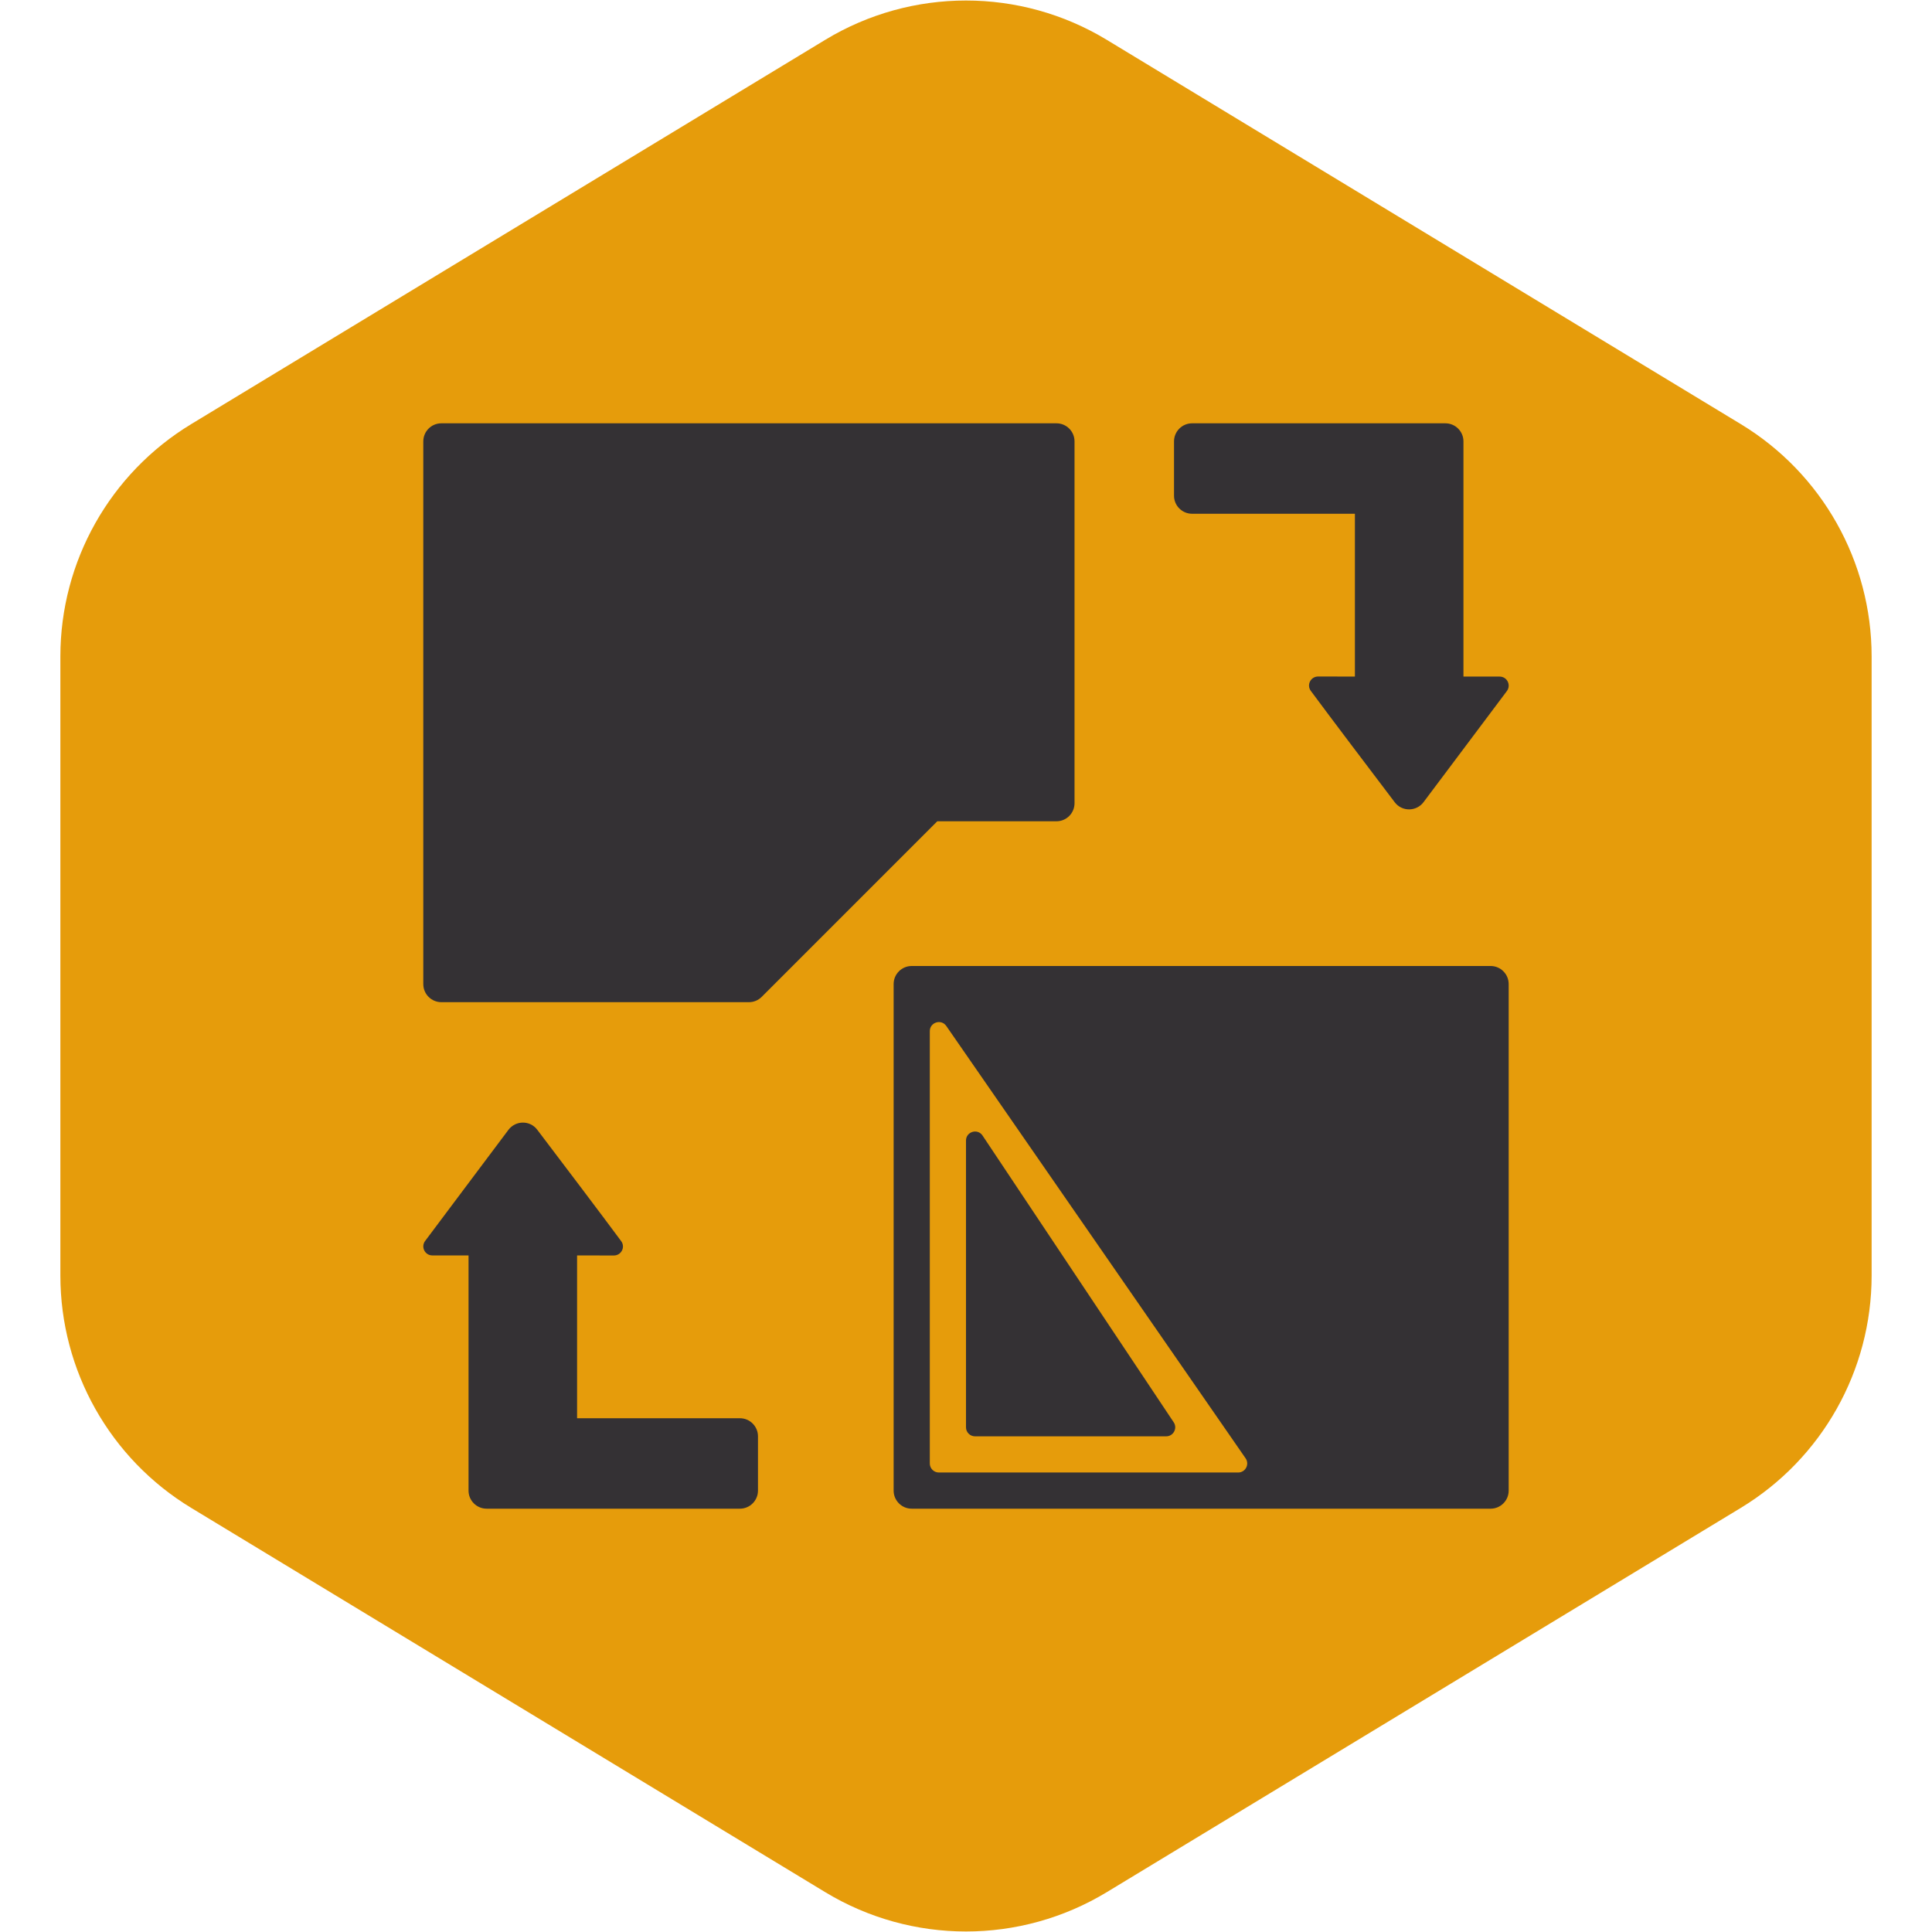
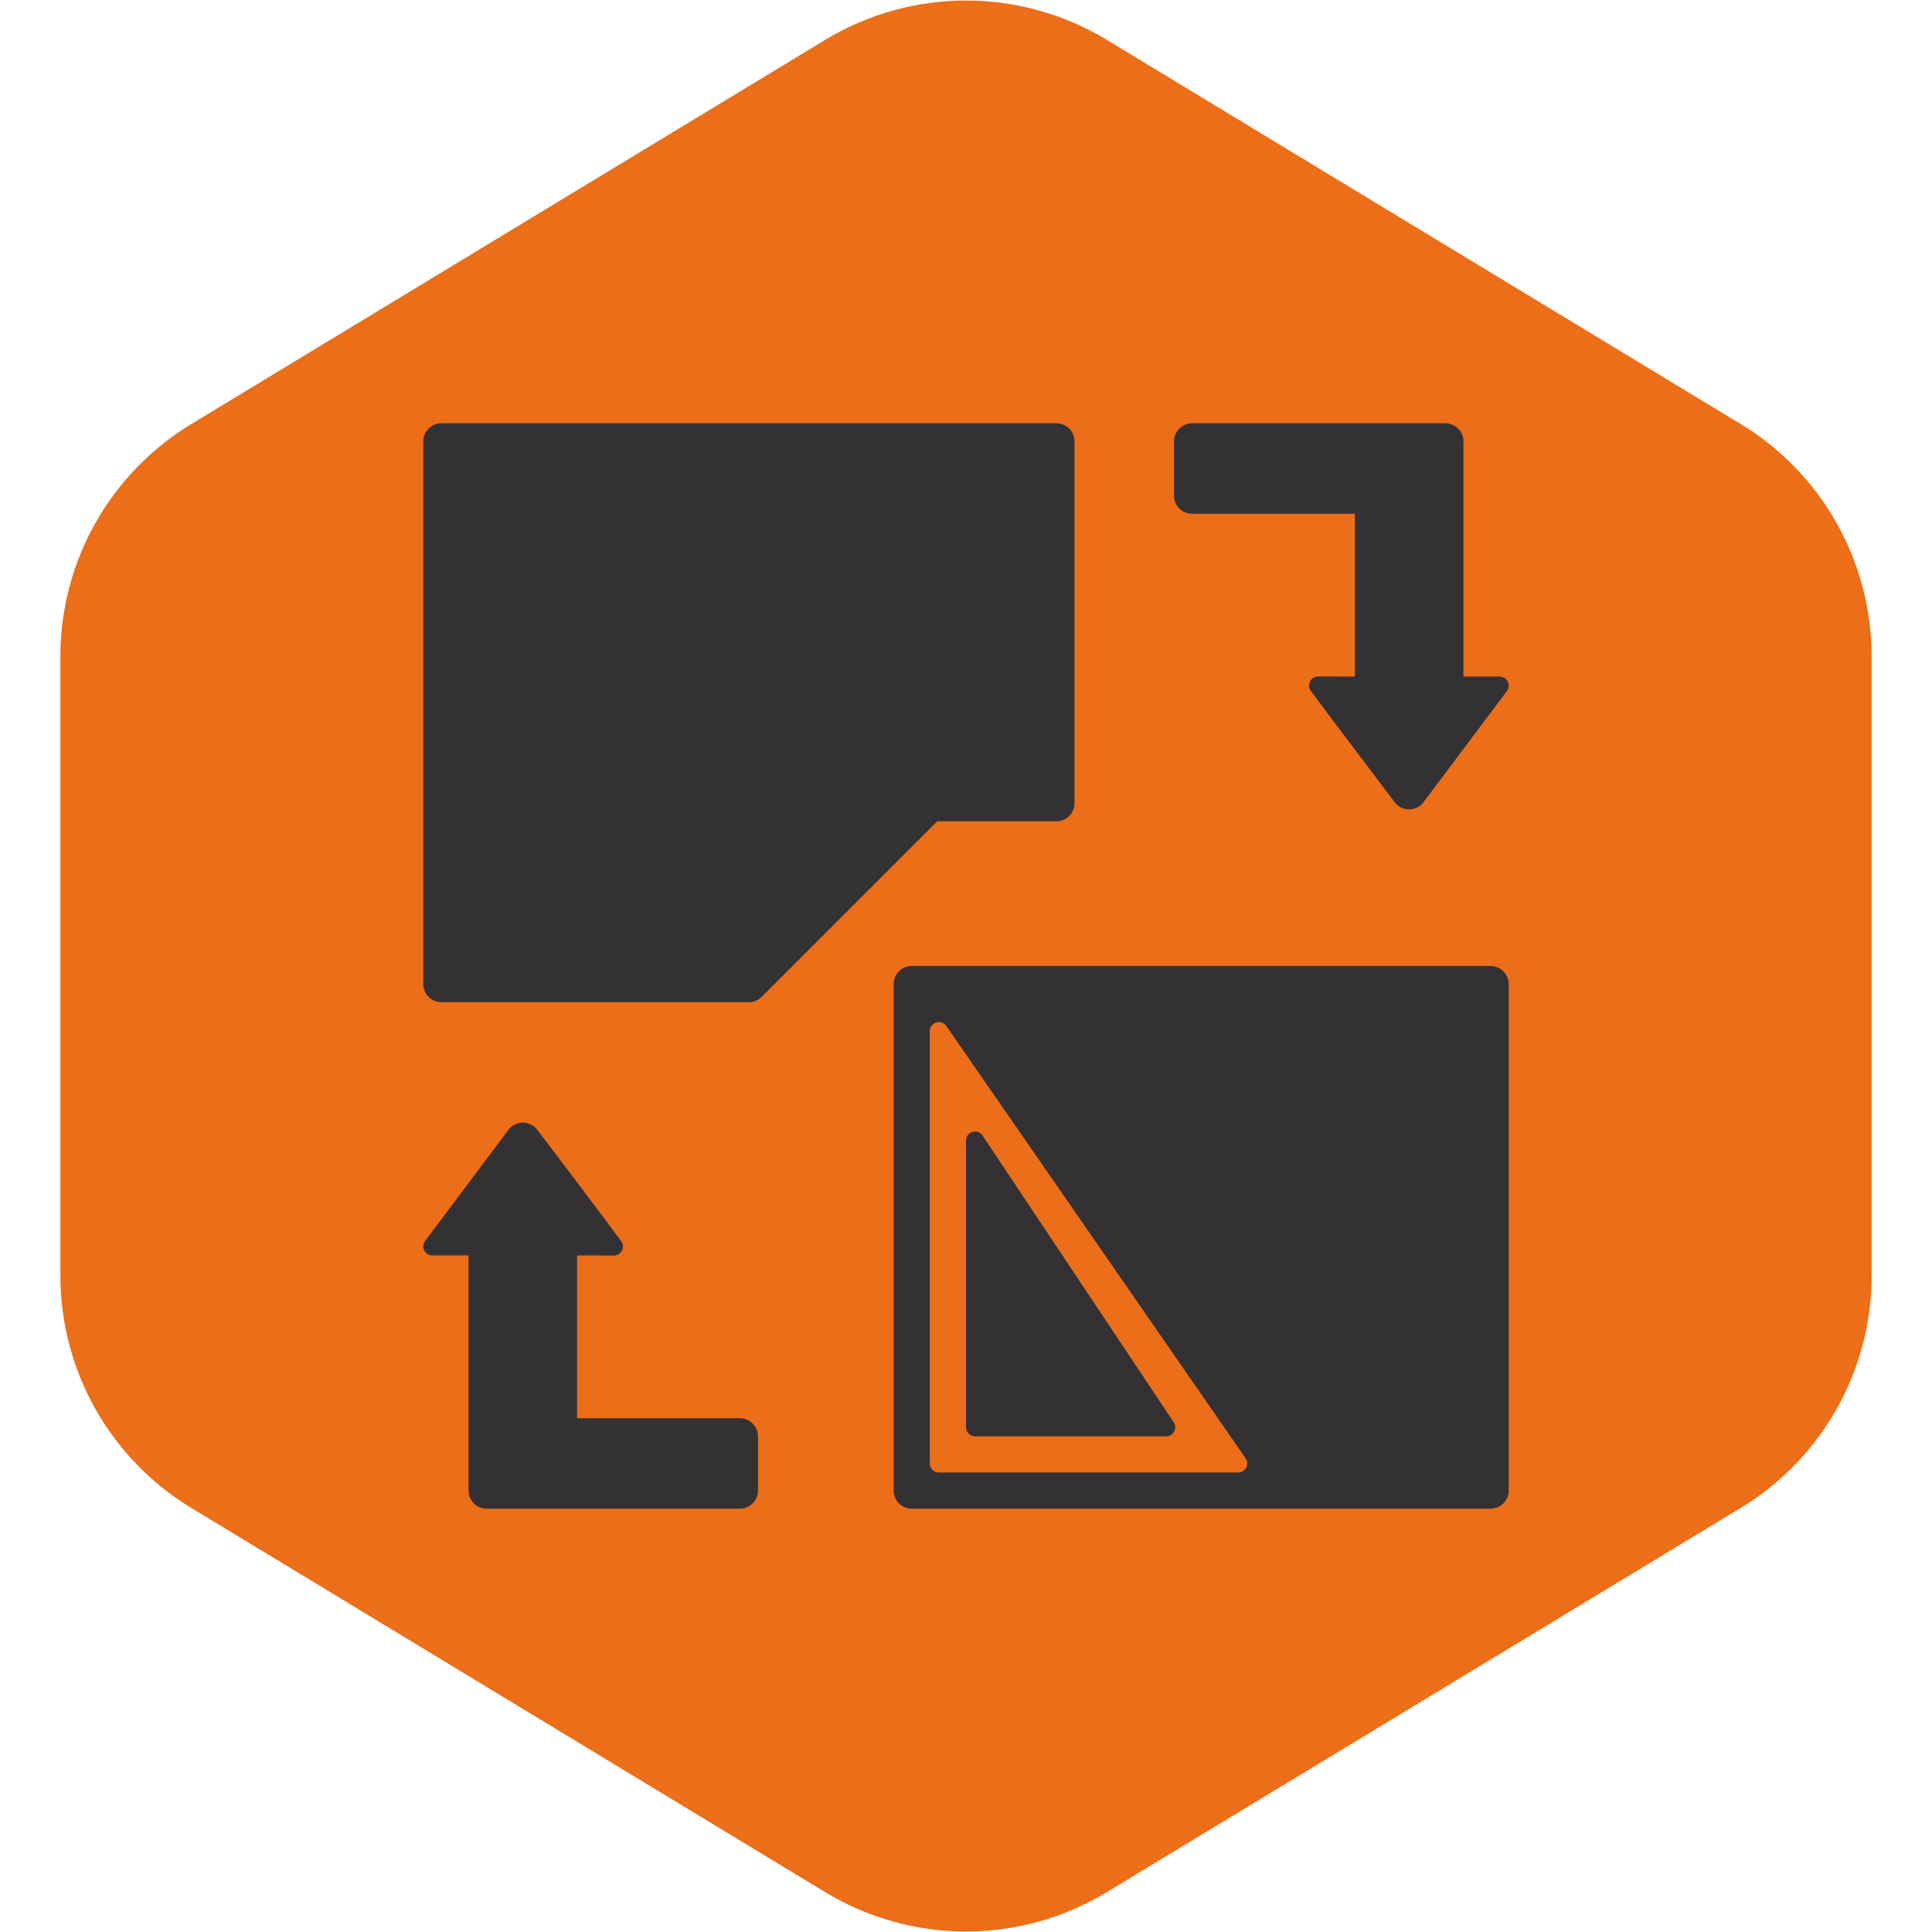
<svg xmlns="http://www.w3.org/2000/svg" fill="#000000" height="80px" width="80px" version="1.1" id="Layer_1" viewBox="-199.68 -199.68 911.37 911.37" xml:space="preserve">
  <g id="SVGRepo_bgCarrier" stroke-width="0">
-     <path transform="translate(-199.68, -199.68), scale(56.96063)" fill="#e69c0b" d="M9.166.33a2.25 2.25 0 00-2.332 0l-5.25 3.182A2.25 2.25 0 00.5 5.436v5.128a2.25 2.25 0 001.084 1.924l5.25 3.182a2.25 2.25 0 002.332 0l5.25-3.182a2.25 2.25 0 001.084-1.924V5.436a2.25 2.25 0 00-1.084-1.924L9.166.33z" strokewidth="0">
+     <path transform="translate(-199.68, -199.68), scale(56.96063)" fill="#ec6e18" d="M9.166.33a2.25 2.25 0 00-2.332 0l-5.25 3.182A2.25 2.25 0 00.5 5.436v5.128a2.25 2.25 0 001.084 1.924l5.25 3.182a2.25 2.25 0 002.332 0l5.25-3.182a2.25 2.25 0 001.084-1.924V5.436a2.25 2.25 0 00-1.084-1.924L9.166.33z" strokewidth="0">
        </path>
  </g>
  <g id="SVGRepo_tracerCarrier" stroke-linecap="round" stroke-linejoin="round" />
  <g id="SVGRepo_iconCarrier">
    <g>
      <g>
        <path fill="#343134" d="M149.342,469.337h-76.8v-76.8c0,0,9.865,0.026,17.348,0.026c3.507,0,5.538-3.951,3.456-6.767 c-9.139-12.373-29.082-38.699-39.603-52.565c-3.422-4.514-10.189-4.454-13.594,0.077L0.862,385.71 c-2.108,2.816-0.102,6.827,3.413,6.827h17.067V503.47c0,4.71,3.823,8.533,8.533,8.533h119.467c4.71,0,8.533-3.823,8.533-8.533 v-25.6C157.875,473.16,154.052,469.337,149.342,469.337z" />
      </g>
    </g>
    <g>
      <g>
        <path fill="#343134" d="M353.98,471.24l-90.163-135.245c-2.338-3.516-7.817-1.852-7.817,2.364v135.245c0,2.355,1.911,4.267,4.267,4.267h90.163 C353.835,477.87,355.874,474.073,353.98,471.24z" />
      </g>
    </g>
    <g>
      <g>
        <path fill="#343134" d="M503.467,256.003H230.4c-4.71,0-8.533,3.823-8.533,8.533V503.47c0,4.71,3.823,8.533,8.533,8.533h273.067 c4.71,0,8.533-3.823,8.533-8.533V264.537C512,259.826,508.177,256.003,503.467,256.003z M384.393,494.937H243.2 c-2.355,0-4.267-1.911-4.267-4.267V286.732c0-4.181,5.393-5.871,7.774-2.432L387.9,488.238 C389.854,491.071,387.831,494.937,384.393,494.937z" />
      </g>
    </g>
    <g>
      <g>
        <path fill="#343134" d="M507.733,119.479h-17.067V8.537c0-4.71-3.823-8.533-8.533-8.533H362.667c-4.71,0-8.533,3.823-8.533,8.533v25.6 c-0.009,4.71,3.814,8.533,8.525,8.533h76.8v76.8c0,0-9.865-0.026-17.348-0.026c-3.499,0-5.538,3.951-3.456,6.767 c9.139,12.365,29.073,38.69,39.595,52.557c3.43,4.514,10.197,4.463,13.602-0.068l39.296-52.395 C513.254,123.489,511.249,119.479,507.733,119.479z" />
      </g>
    </g>
    <g>
      <g>
        <path fill="#343134" d="M298.667,0.003H8.533C3.814,0.003,0,3.818,0,8.537v256c0,4.719,3.814,8.533,8.533,8.533H153.6 c2.27,0,4.437-0.896,6.033-2.5l82.833-82.833h56.201c4.719,0,8.533-3.814,8.533-8.533V8.537 C307.2,3.818,303.386,0.003,298.667,0.003z" />
      </g>
    </g>
  </g>
</svg>
